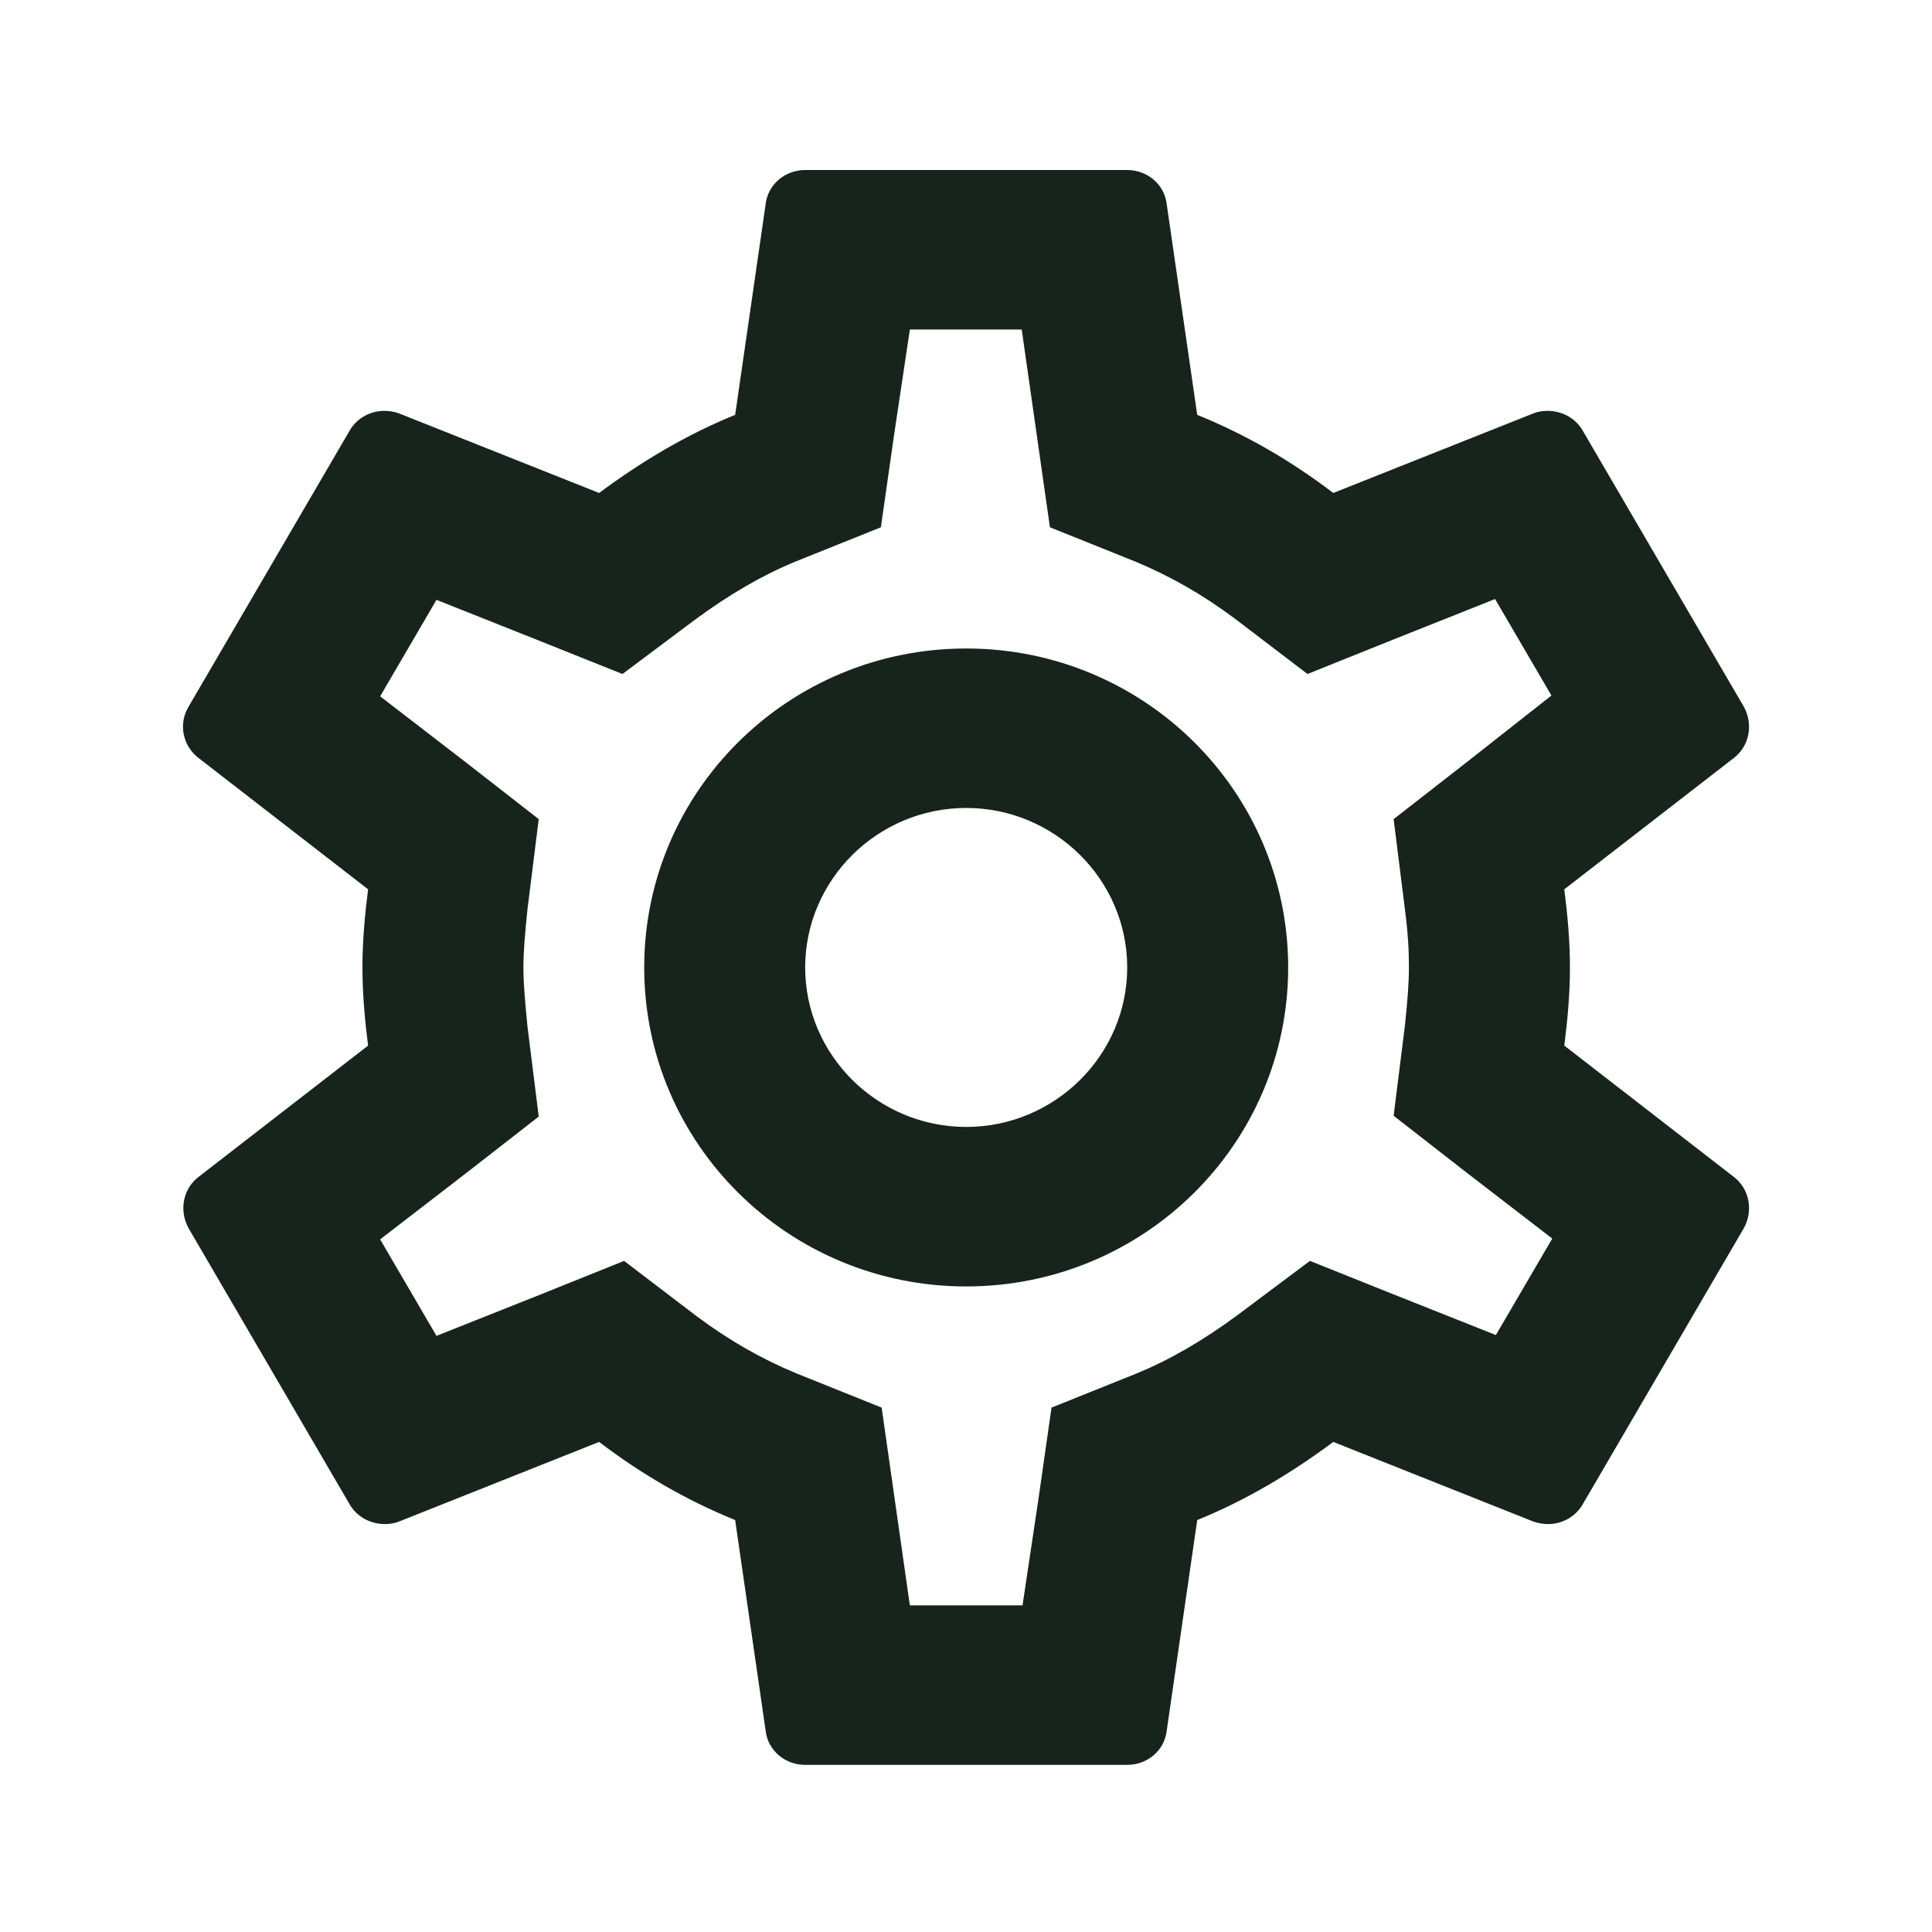
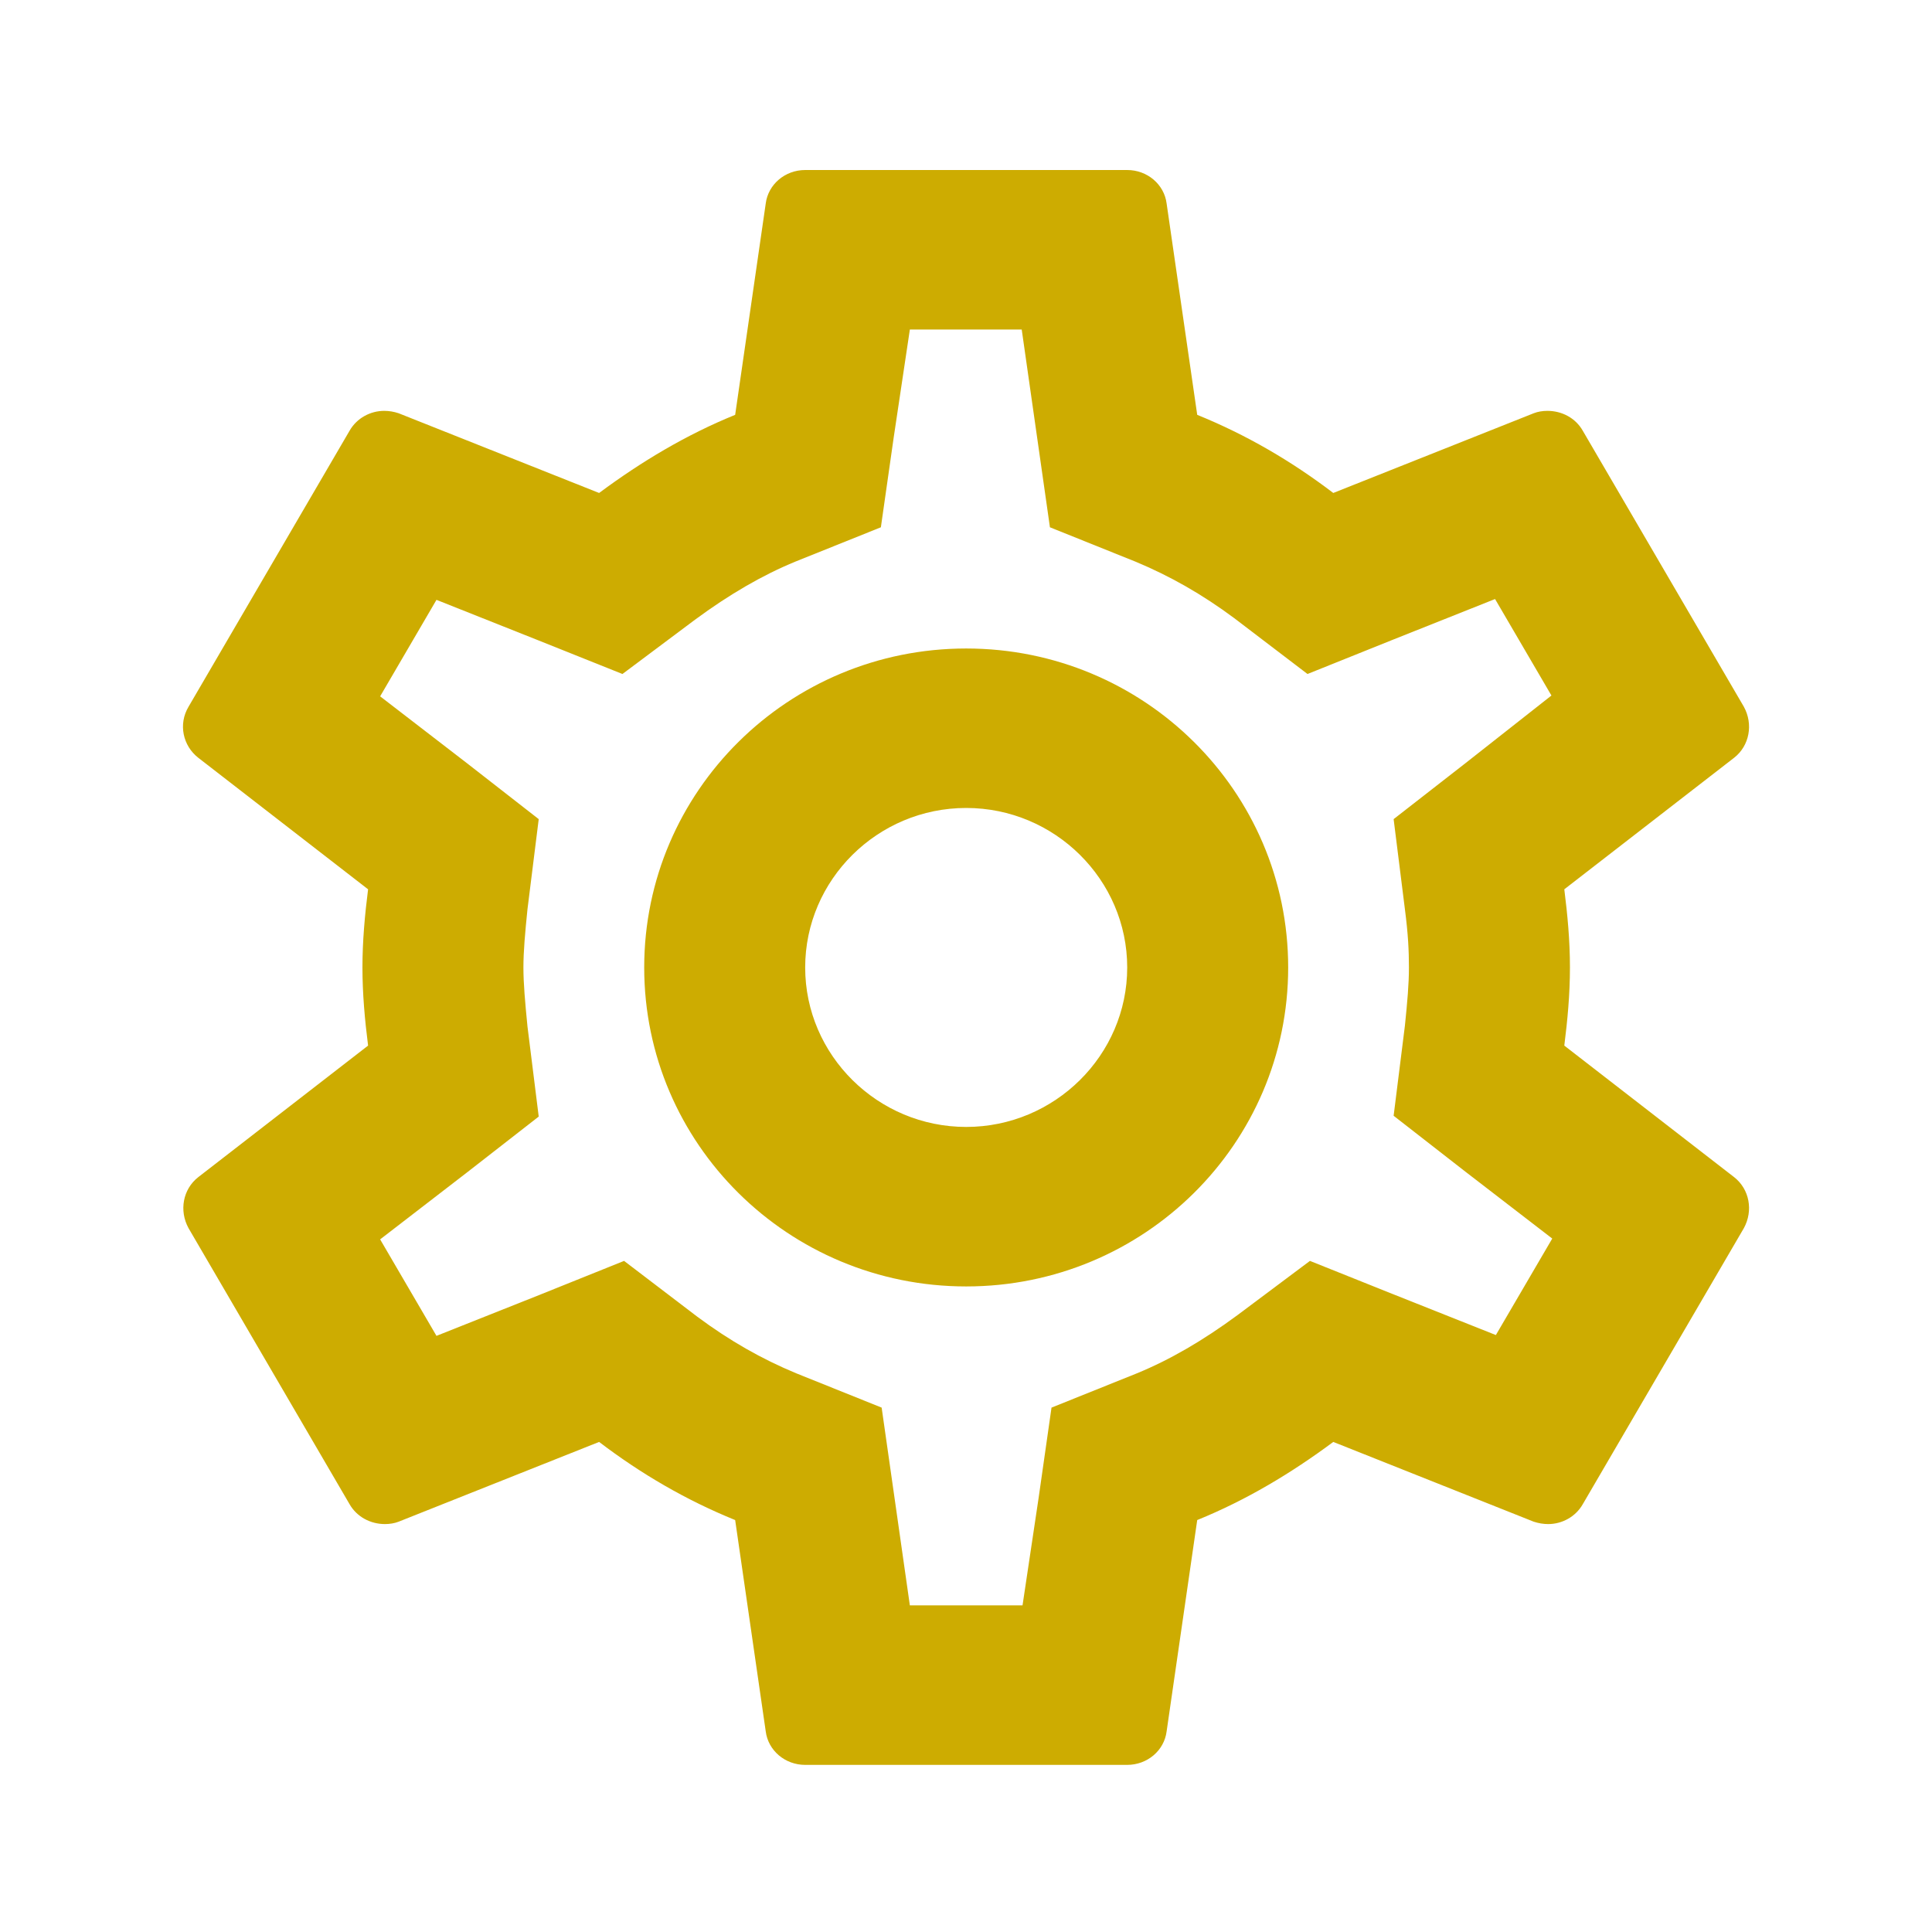
<svg xmlns="http://www.w3.org/2000/svg" width="50" height="50" viewBox="0 0 50 50" fill="none">
-   <path d="M40.484 27.06C40.567 26.4 40.63 25.739 40.63 25.038C40.63 24.336 40.567 23.675 40.484 23.015L44.88 19.61C45.276 19.3 45.38 18.743 45.13 18.289L40.963 11.149C40.776 10.818 40.422 10.633 40.047 10.633C39.922 10.633 39.797 10.653 39.692 10.695L34.505 12.758C33.422 11.933 32.255 11.252 30.984 10.736L30.192 5.267C30.13 4.772 29.692 4.4 29.172 4.4H20.838C20.317 4.4 19.88 4.772 19.817 5.267L19.026 10.736C17.755 11.252 16.588 11.954 15.505 12.758L10.317 10.695C10.192 10.653 10.067 10.633 9.942 10.633C9.588 10.633 9.234 10.818 9.046 11.149L4.88 18.289C4.609 18.743 4.734 19.3 5.13 19.61L9.526 23.015C9.442 23.675 9.38 24.357 9.38 25.038C9.38 25.719 9.442 26.4 9.526 27.06L5.13 30.465C4.734 30.775 4.63 31.332 4.88 31.786L9.046 38.927C9.234 39.257 9.588 39.443 9.963 39.443C10.088 39.443 10.213 39.422 10.317 39.381L15.505 37.317C16.588 38.142 17.755 38.823 19.026 39.339L19.817 44.808C19.88 45.304 20.317 45.675 20.838 45.675H29.172C29.692 45.675 30.13 45.304 30.192 44.808L30.984 39.339C32.255 38.823 33.422 38.122 34.505 37.317L39.692 39.381C39.817 39.422 39.942 39.443 40.067 39.443C40.422 39.443 40.776 39.257 40.963 38.927L45.13 31.786C45.38 31.332 45.276 30.775 44.88 30.465L40.484 27.06ZM36.359 23.531C36.442 24.171 36.463 24.604 36.463 25.038C36.463 25.471 36.422 25.925 36.359 26.544L36.067 28.876L37.922 30.321L40.172 32.054L38.713 34.551L36.067 33.499L33.901 32.632L32.026 34.035C31.13 34.696 30.276 35.191 29.422 35.542L27.213 36.429L26.88 38.761L26.463 41.547H23.547L22.817 36.429L20.609 35.542C19.713 35.171 18.88 34.696 18.047 34.077L16.151 32.632L13.942 33.52L11.296 34.572L9.838 32.075L12.088 30.341L13.942 28.897L13.651 26.565C13.588 25.925 13.546 25.45 13.546 25.038C13.546 24.625 13.588 24.15 13.651 23.531L13.942 21.199L12.088 19.754L9.838 18.021L11.296 15.524L13.942 16.576L16.109 17.443L17.984 16.04C18.88 15.379 19.734 14.884 20.588 14.533L22.797 13.646L23.13 11.314L23.547 8.528H26.442L27.172 13.646L29.38 14.533C30.276 14.905 31.109 15.379 31.942 15.998L33.838 17.443L36.047 16.556L38.692 15.503L40.151 18L37.922 19.754L36.067 21.199L36.359 23.531ZM25.005 16.783C20.401 16.783 16.672 20.477 16.672 25.038C16.672 29.599 20.401 33.293 25.005 33.293C29.609 33.293 33.338 29.599 33.338 25.038C33.338 20.477 29.609 16.783 25.005 16.783ZM25.005 29.165C22.713 29.165 20.838 27.308 20.838 25.038C20.838 22.767 22.713 20.91 25.005 20.91C27.297 20.91 29.172 22.767 29.172 25.038C29.172 27.308 27.297 29.165 25.005 29.165Z" fill="#17241B" />
+   <path d="M40.484 27.06C40.567 26.4 40.63 25.739 40.63 25.038C40.63 24.336 40.567 23.675 40.484 23.015L44.88 19.61C45.276 19.3 45.38 18.743 45.13 18.289L40.963 11.149C40.776 10.818 40.422 10.633 40.047 10.633C39.922 10.633 39.797 10.653 39.692 10.695L34.505 12.758C33.422 11.933 32.255 11.252 30.984 10.736L30.192 5.267C30.13 4.772 29.692 4.4 29.172 4.4H20.838C20.317 4.4 19.88 4.772 19.817 5.267L19.026 10.736C17.755 11.252 16.588 11.954 15.505 12.758L10.317 10.695C10.192 10.653 10.067 10.633 9.942 10.633C9.588 10.633 9.234 10.818 9.046 11.149L4.88 18.289C4.609 18.743 4.734 19.3 5.13 19.61L9.526 23.015C9.442 23.675 9.38 24.357 9.38 25.038C9.38 25.719 9.442 26.4 9.526 27.06L5.13 30.465C4.734 30.775 4.63 31.332 4.88 31.786L9.046 38.927C9.234 39.257 9.588 39.443 9.963 39.443C10.088 39.443 10.213 39.422 10.317 39.381L15.505 37.317C16.588 38.142 17.755 38.823 19.026 39.339L19.817 44.808C19.88 45.304 20.317 45.675 20.838 45.675H29.172C29.692 45.675 30.13 45.304 30.192 44.808L30.984 39.339C32.255 38.823 33.422 38.122 34.505 37.317L39.692 39.381C39.817 39.422 39.942 39.443 40.067 39.443C40.422 39.443 40.776 39.257 40.963 38.927L45.13 31.786C45.38 31.332 45.276 30.775 44.88 30.465L40.484 27.06ZM36.359 23.531C36.442 24.171 36.463 24.604 36.463 25.038C36.463 25.471 36.422 25.925 36.359 26.544L36.067 28.876L37.922 30.321L40.172 32.054L38.713 34.551L36.067 33.499L33.901 32.632L32.026 34.035C31.13 34.696 30.276 35.191 29.422 35.542L27.213 36.429L26.88 38.761L26.463 41.547H23.547L22.817 36.429L20.609 35.542C19.713 35.171 18.88 34.696 18.047 34.077L16.151 32.632L13.942 33.52L11.296 34.572L9.838 32.075L12.088 30.341L13.942 28.897L13.651 26.565C13.588 25.925 13.546 25.45 13.546 25.038C13.546 24.625 13.588 24.15 13.651 23.531L13.942 21.199L12.088 19.754L9.838 18.021L11.296 15.524L13.942 16.576L16.109 17.443L17.984 16.04C18.88 15.379 19.734 14.884 20.588 14.533L22.797 13.646L23.13 11.314L23.547 8.528H26.442L27.172 13.646L29.38 14.533C30.276 14.905 31.109 15.379 31.942 15.998L33.838 17.443L36.047 16.556L38.692 15.503L40.151 18L37.922 19.754L36.067 21.199L36.359 23.531ZM25.005 16.783C20.401 16.783 16.672 20.477 16.672 25.038C16.672 29.599 20.401 33.293 25.005 33.293C29.609 33.293 33.338 29.599 33.338 25.038C33.338 20.477 29.609 16.783 25.005 16.783ZM25.005 29.165C22.713 29.165 20.838 27.308 20.838 25.038C20.838 22.767 22.713 20.91 25.005 20.91C27.297 20.91 29.172 22.767 29.172 25.038C29.172 27.308 27.297 29.165 25.005 29.165Z" fill="#CDAC01" />
</svg>
